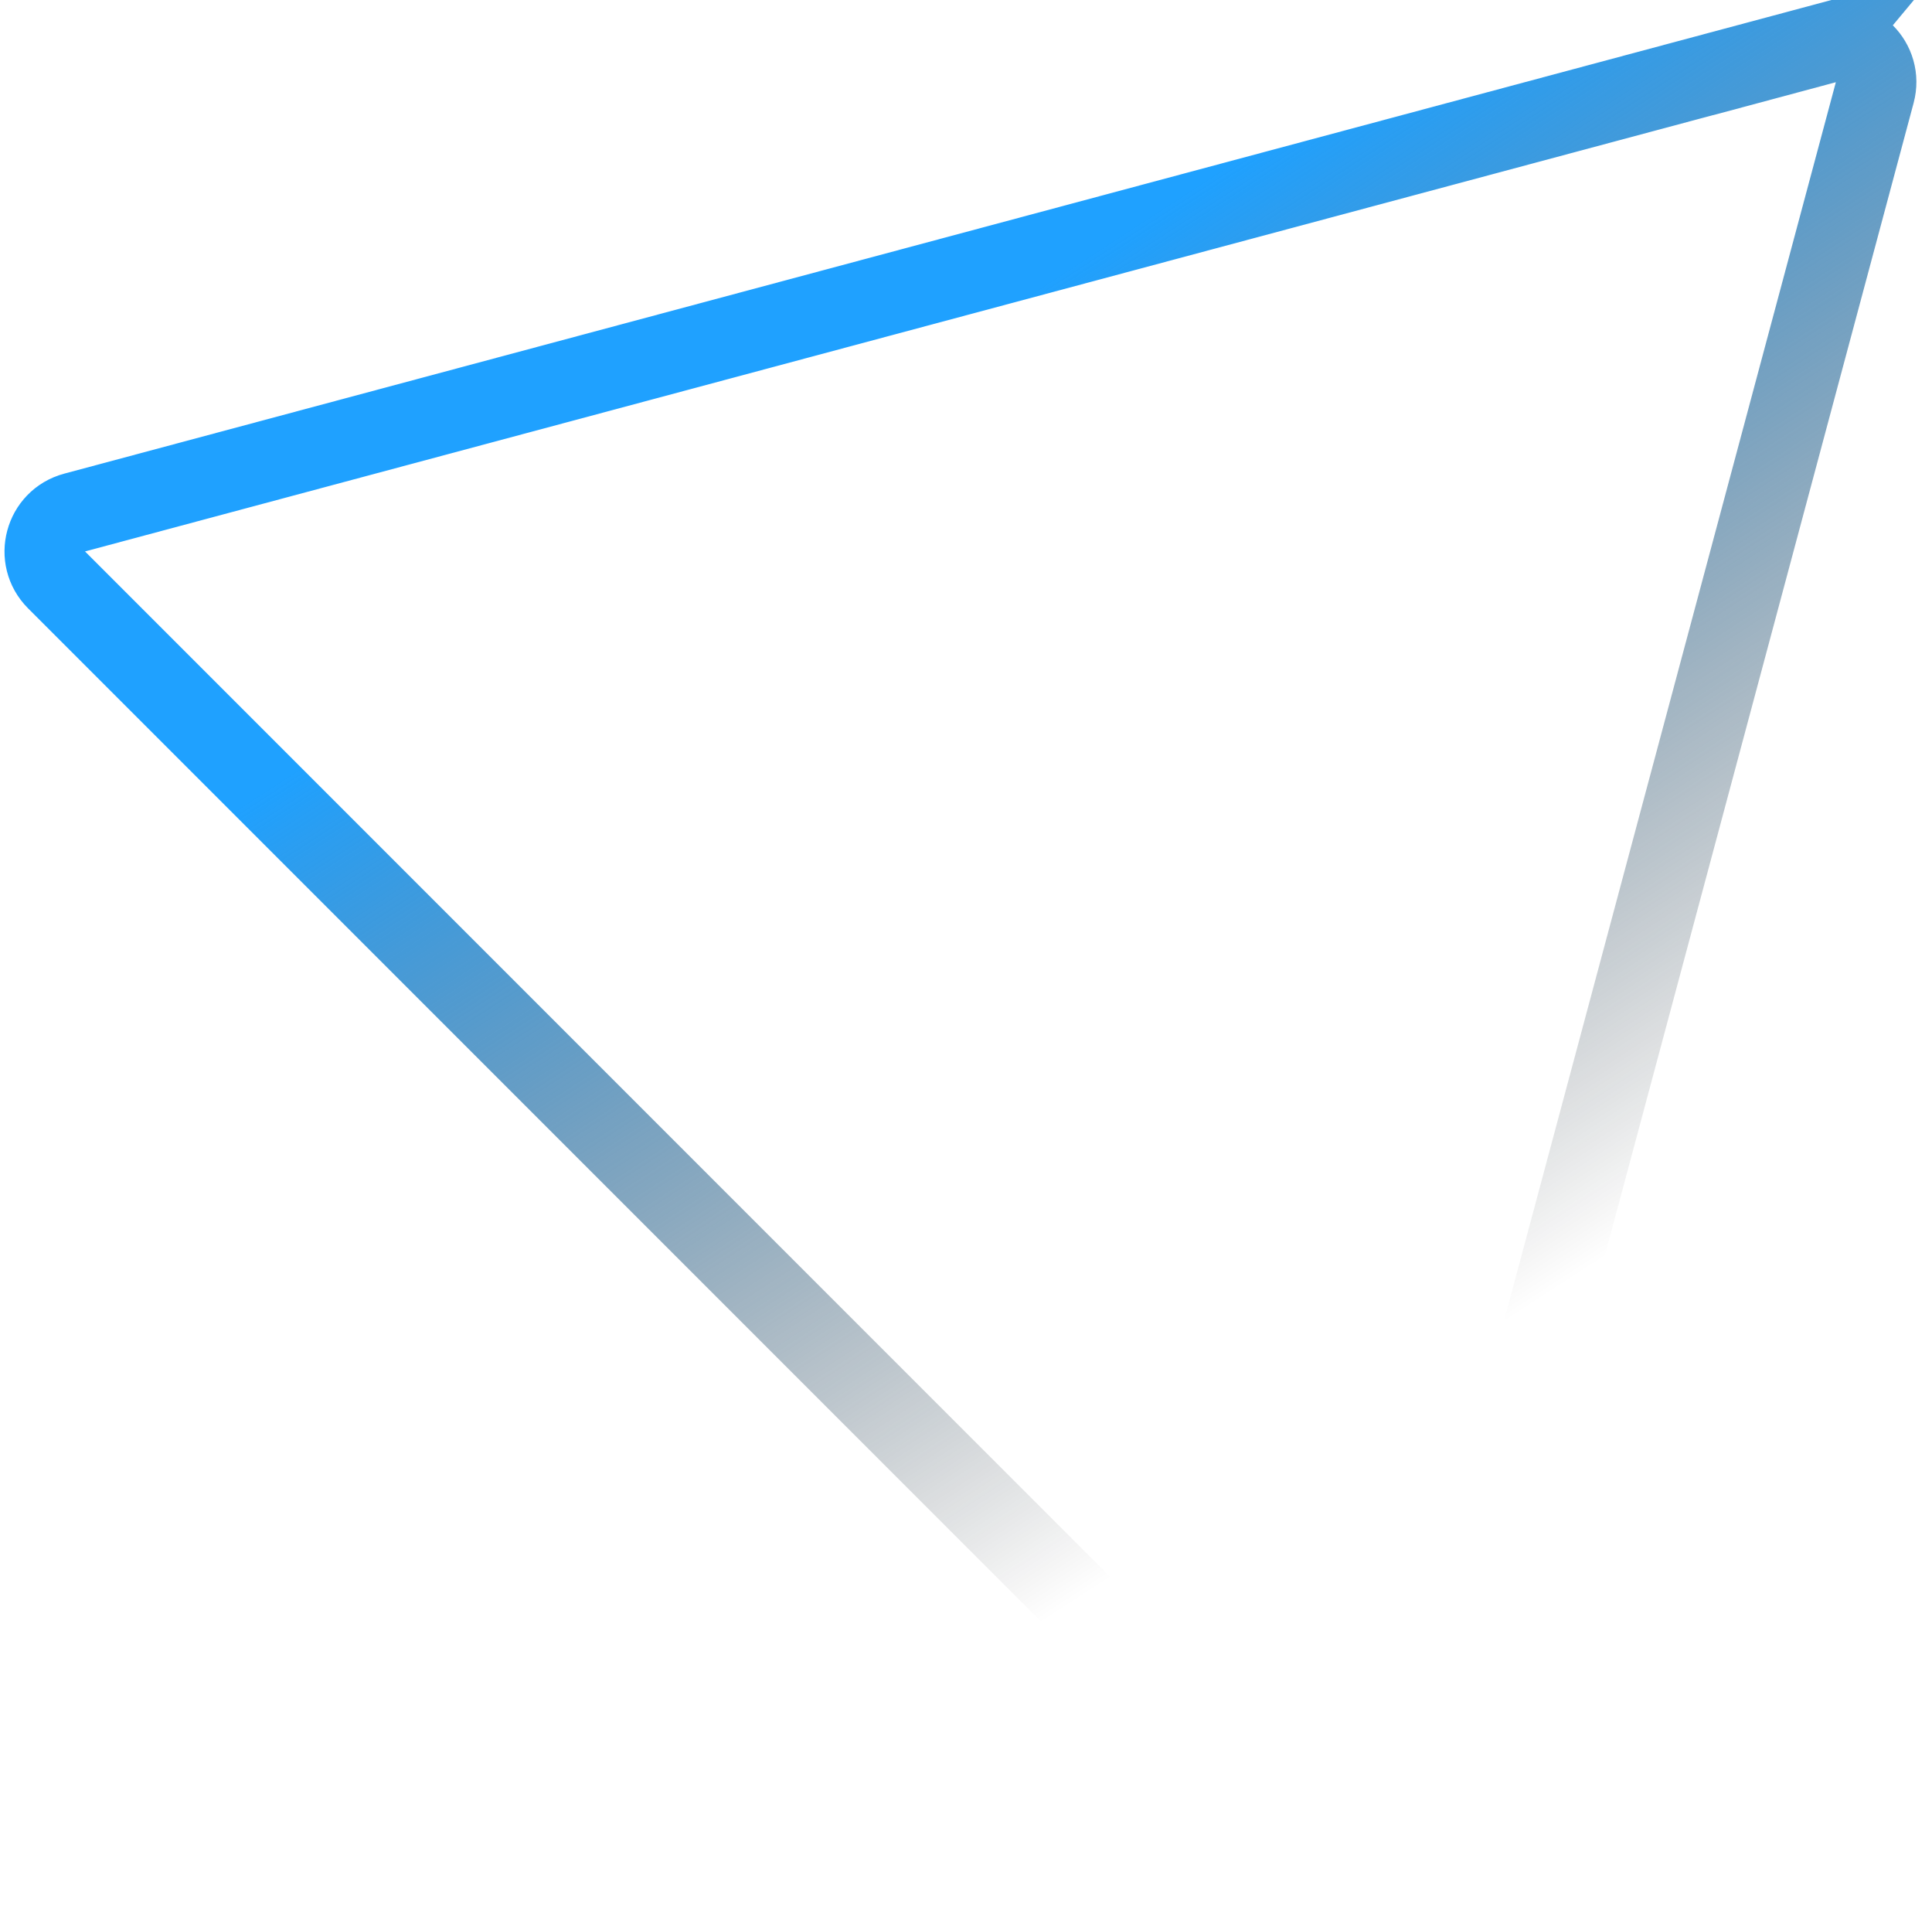
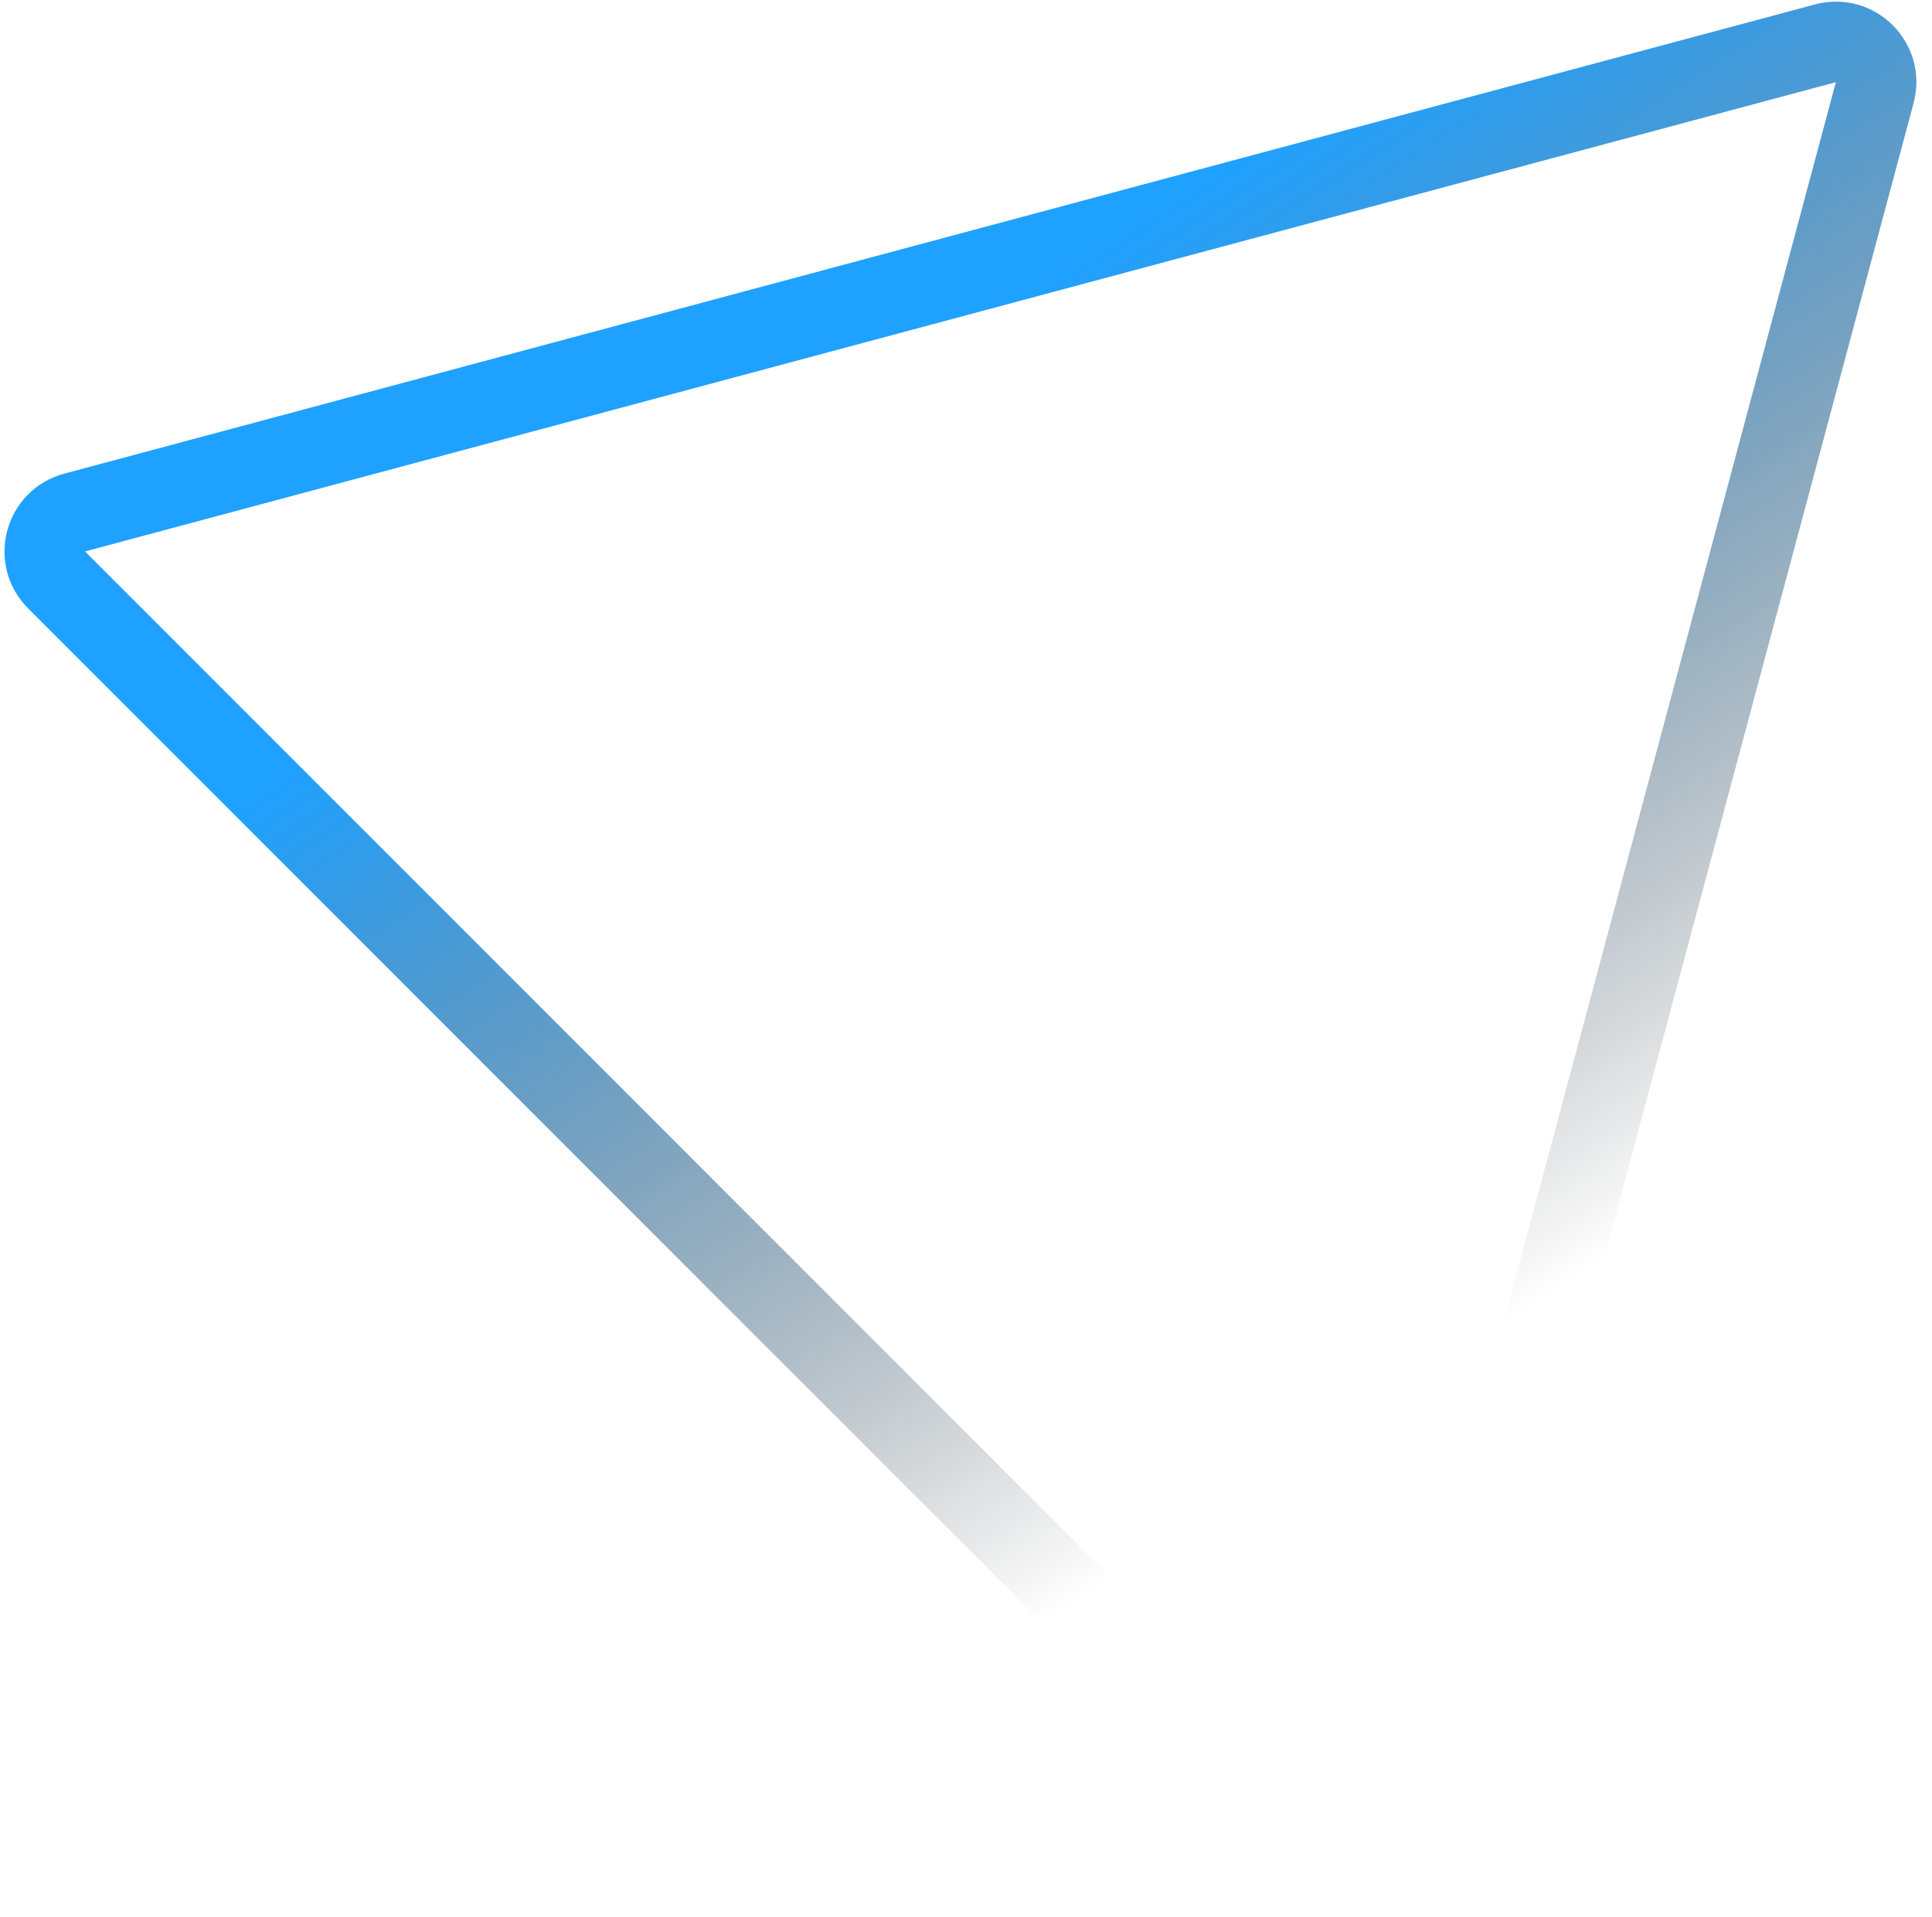
- <svg xmlns="http://www.w3.org/2000/svg" width="120" height="119" fill="none">
-   <path d="M113.381 2.69c1.859-.499 3.56 1.202 3.062 3.061L87.304 114.498c-.498 1.859-2.822 2.482-4.183 1.121L3.513 36.011c-1.36-1.361-.738-3.685 1.12-4.183L113.382 2.689Z" stroke="url(#a)" stroke-width="5" />
+ <svg xmlns="http://www.w3.org/2000/svg" width="120" height="119" viewBox="0 0 120 119" fill="none">
+   <path d="M113.381 2.689C115.24 2.191 116.941 3.892 116.443 5.751L87.304 114.498C86.806 116.357 84.482 116.98 83.121 115.619L3.513 36.011C2.152 34.65 2.775 32.326 4.634 31.828L113.381 2.689Z" stroke="url(#paint0_linear_5_72)" stroke-width="5" />
  <defs>
-     <linearGradient id="a" x1="68.066" y1="15.566" x2="106" y2="74" gradientUnits="userSpaceOnUse">
+     <linearGradient id="paint0_linear_5_72" x1="68.066" y1="15.566" x2="106" y2="74" gradientUnits="userSpaceOnUse">
      <stop stop-color="#1FA1FF" />
      <stop offset="1" stop-opacity="0" />
    </linearGradient>
  </defs>
</svg>
